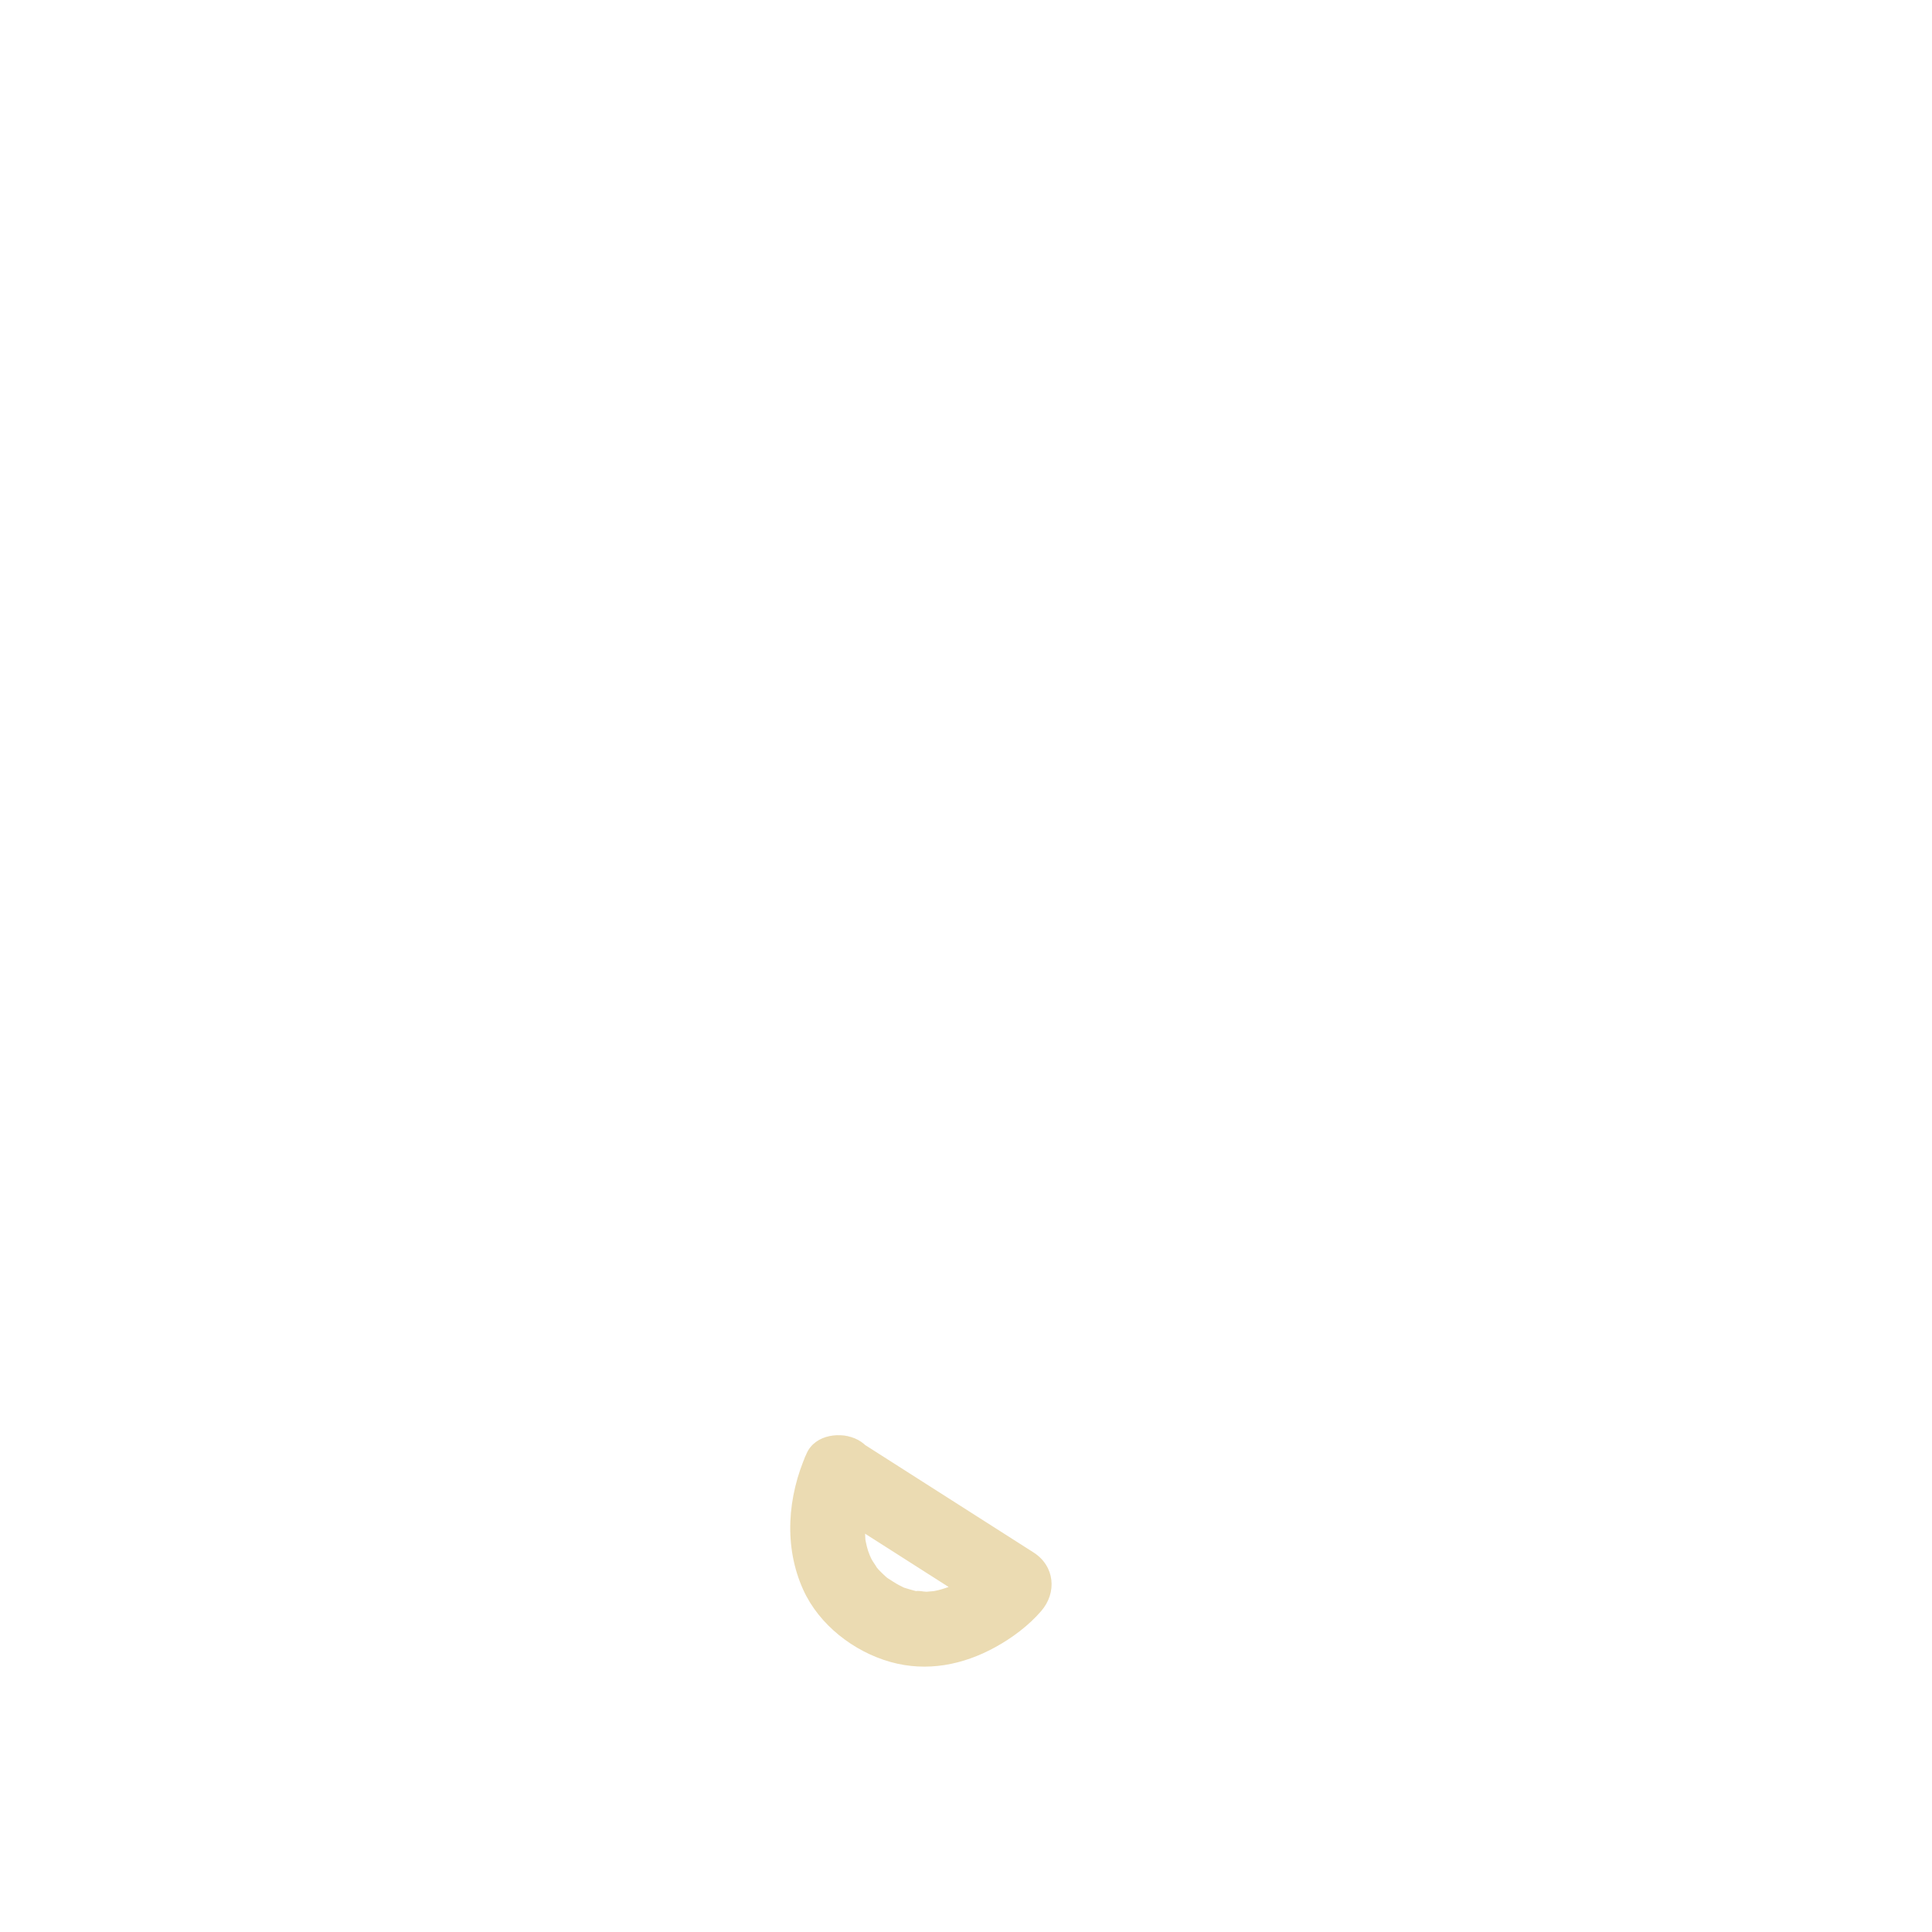
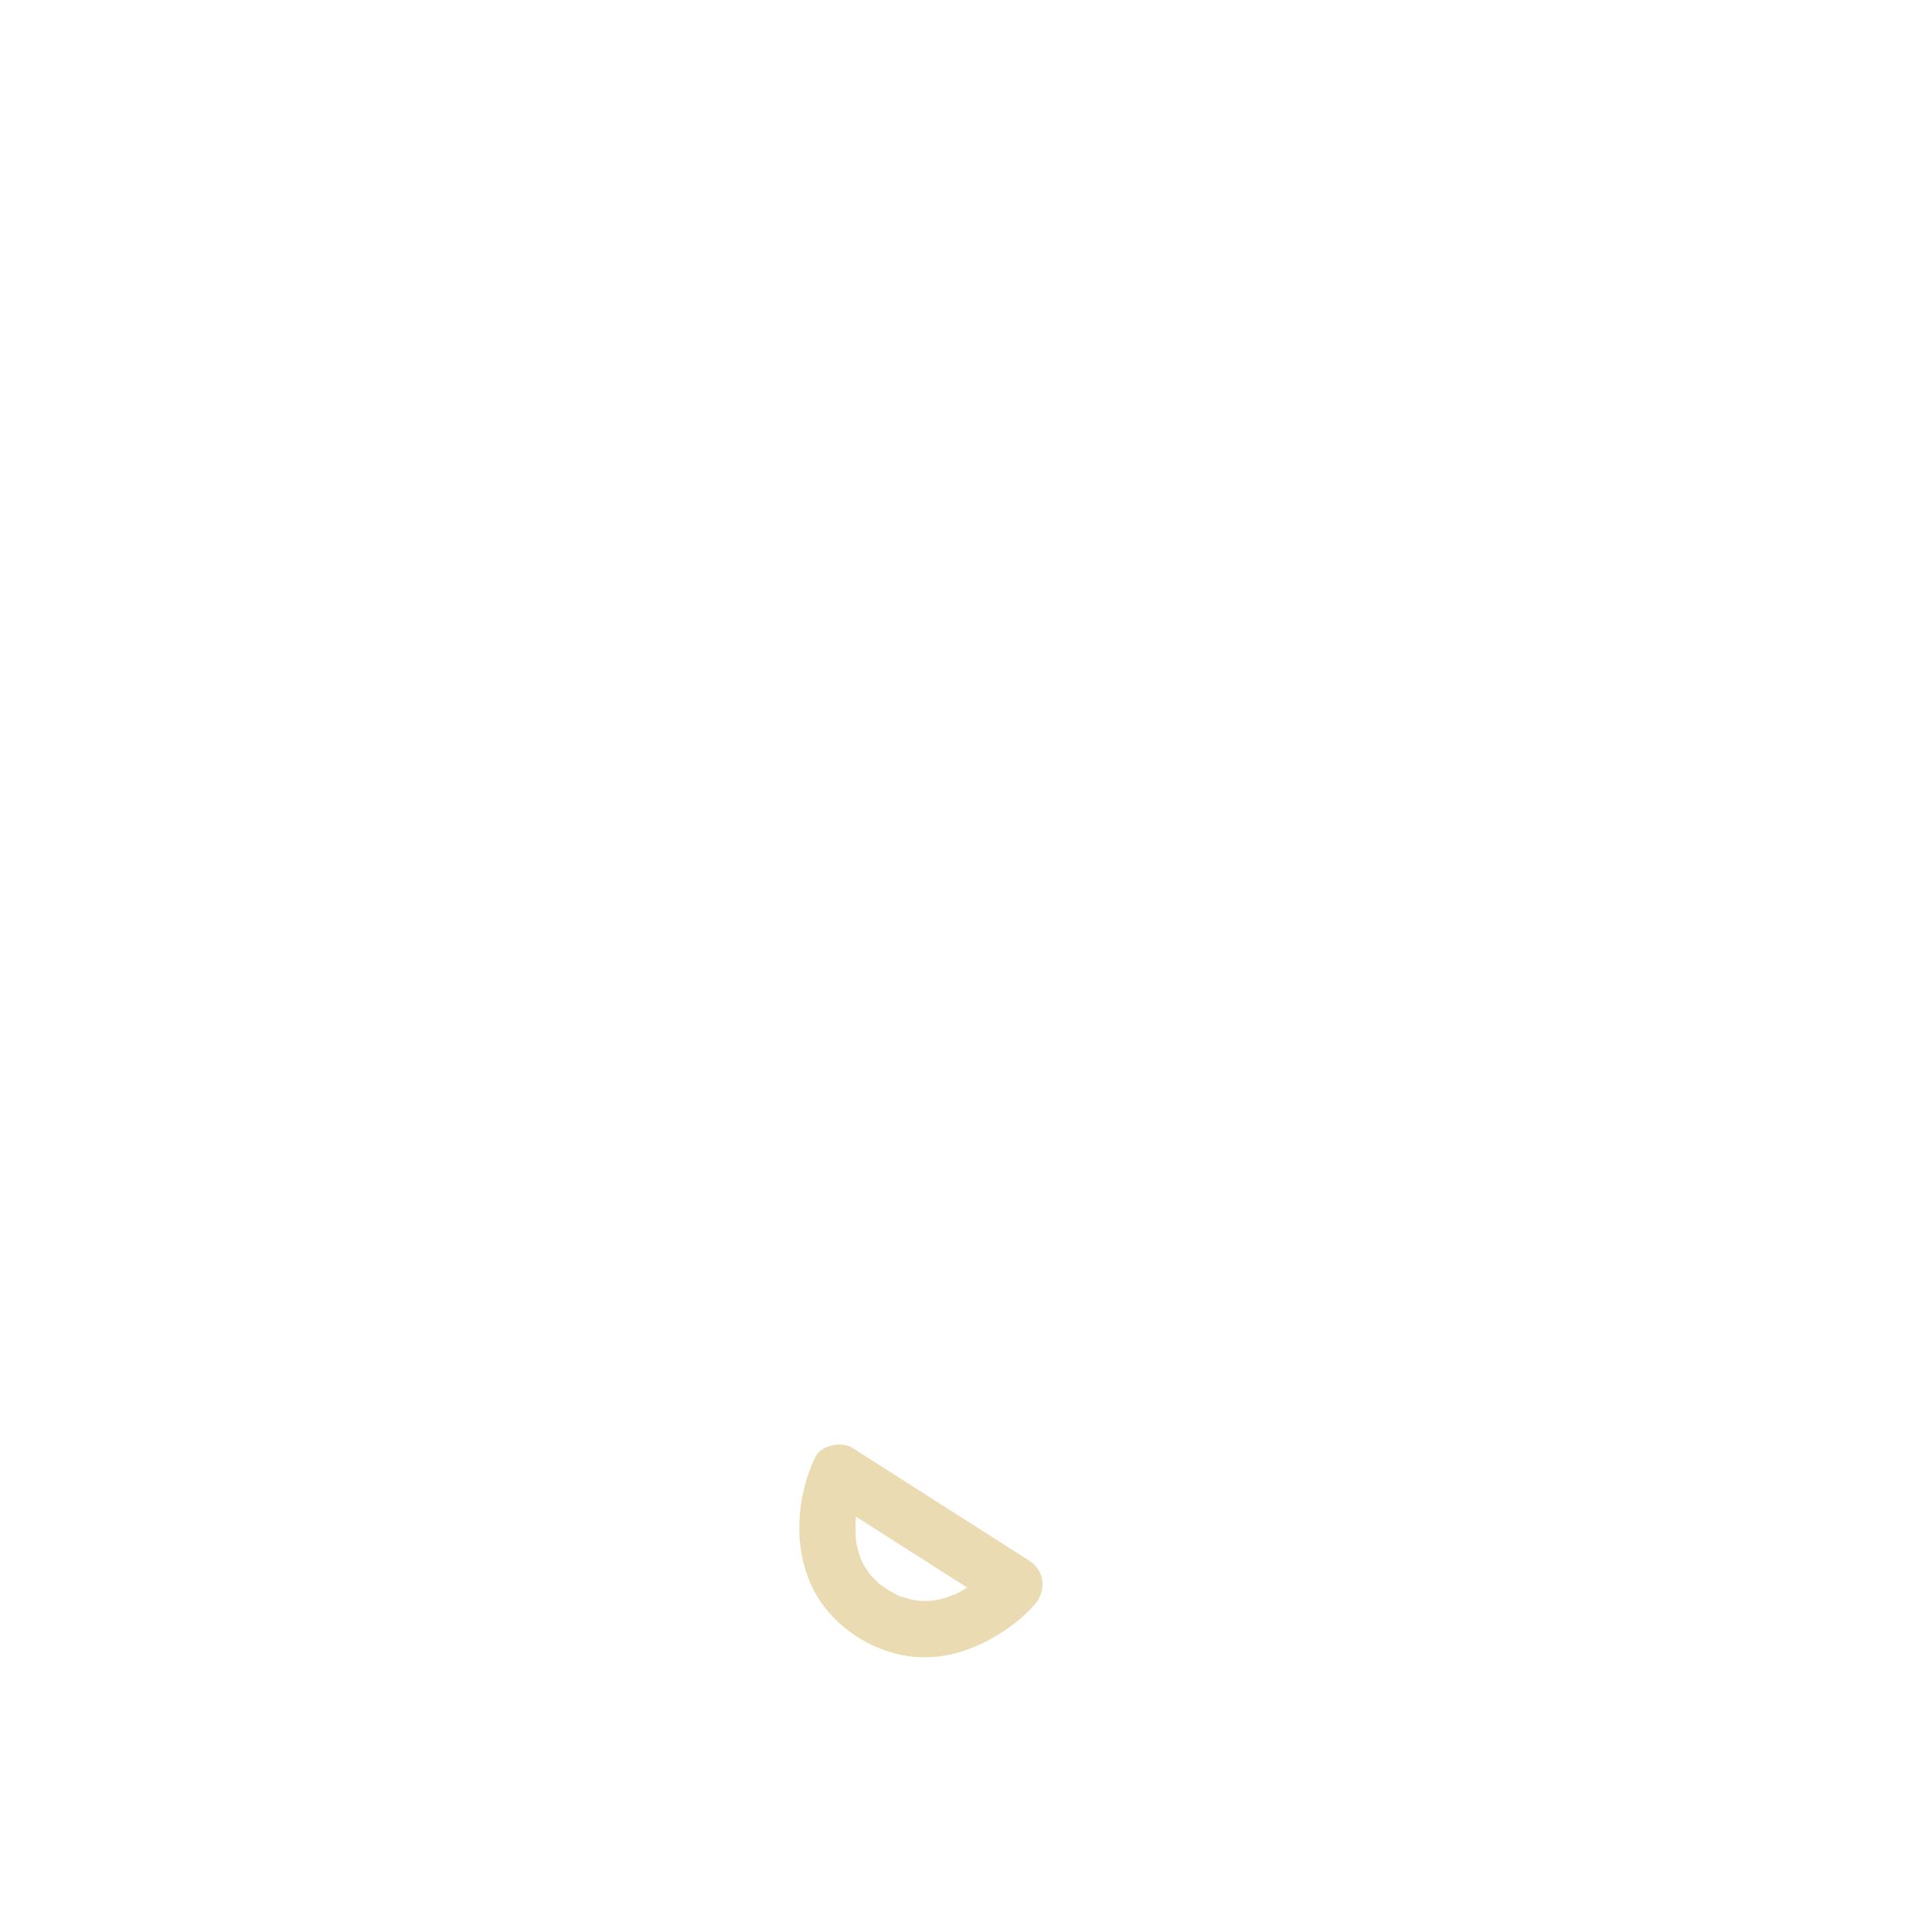
<svg xmlns="http://www.w3.org/2000/svg" width="128" height="128" viewBox="0 0 128 128" fill="none">
-   <path d="M54.328 99.706C57.729 101.877 61.14 104.049 64.541 106.22L65.969 107.133L65.463 103.236C65.315 103.404 65.156 103.563 64.997 103.712C64.819 103.88 64.63 104.039 64.442 104.197C64.036 104.544 64.829 103.93 64.561 104.118C64.412 104.217 64.273 104.326 64.125 104.425C63.847 104.614 63.56 104.782 63.262 104.941C63.103 105.03 62.905 105.09 62.756 105.189C62.776 105.179 63.361 104.961 62.994 105.09C62.865 105.13 62.746 105.179 62.618 105.219C62.449 105.278 62.27 105.328 62.102 105.368C61.983 105.397 61.289 105.516 61.755 105.447C62.221 105.377 61.497 105.447 61.378 105.457C61.18 105.457 60.823 105.358 60.644 105.427C60.694 105.407 61.269 105.546 60.852 105.447C60.753 105.427 60.644 105.407 60.545 105.377C60.307 105.318 60.079 105.239 59.841 105.169C59.524 105.07 60.267 105.377 59.96 105.219C59.831 105.149 59.692 105.09 59.563 105.02C59.296 104.882 59.048 104.703 58.79 104.544C58.463 104.336 58.889 104.634 58.899 104.634C58.879 104.634 58.651 104.416 58.651 104.425C58.502 104.287 58.354 104.148 58.215 103.999C58.136 103.91 58.056 103.801 57.977 103.721C57.759 103.503 58.245 104.148 58.106 103.88C57.997 103.682 57.848 103.493 57.739 103.295C57.6 103.037 57.521 102.551 57.679 103.226C57.64 103.057 57.56 102.898 57.511 102.74C57.451 102.561 57.412 102.373 57.372 102.194C57.352 102.095 57.332 101.996 57.312 101.887C57.233 101.48 57.352 102.422 57.342 102.125C57.332 101.788 57.293 101.461 57.303 101.123C57.303 100.955 57.312 100.786 57.332 100.618C57.332 100.489 57.422 99.824 57.352 100.36C57.283 100.895 57.372 100.261 57.402 100.142C57.431 99.993 57.461 99.844 57.501 99.686C57.56 99.428 57.63 99.18 57.709 98.932C57.769 98.763 57.828 98.595 57.888 98.416C58.046 97.97 57.65 98.962 57.729 98.783C58.255 97.603 58.106 96.066 56.837 95.392C55.756 94.817 54.011 95.015 53.445 96.284C52.166 99.15 51.918 102.462 53.217 105.328C54.268 107.648 56.559 109.423 58.988 110.107C61.418 110.792 63.817 110.296 65.93 109.136C67.04 108.531 68.141 107.708 68.974 106.746C70.045 105.516 69.886 103.751 68.468 102.849C65.067 100.677 61.656 98.506 58.255 96.334L56.827 95.422C55.736 94.728 54.04 95.154 53.435 96.314C52.791 97.544 53.158 98.962 54.328 99.706Z" fill="#EBDBB2" />
+   <path d="M54.639 99.16C58.042 101.333 61.455 103.506 64.859 105.679L66.288 106.592L65.911 103.675C65.762 103.844 65.603 104.002 65.444 104.151C65.266 104.32 65.077 104.479 64.888 104.638C64.551 104.925 65.097 104.499 64.879 104.647C64.73 104.747 64.591 104.856 64.442 104.955C64.164 105.144 63.876 105.312 63.579 105.471C63.41 105.56 63.241 105.64 63.073 105.719C63.499 105.511 62.944 105.759 62.785 105.808C62.616 105.868 62.438 105.918 62.269 105.957C62.18 105.977 62.09 105.997 62.001 106.017C61.971 106.017 61.525 106.096 61.842 106.047C62.16 105.997 61.694 106.047 61.674 106.056C61.574 106.056 61.485 106.066 61.386 106.066C61.138 106.066 60.9 106.056 60.652 106.037C61.068 106.066 60.542 106.007 60.384 105.977C60.146 105.918 59.917 105.848 59.679 105.769C59.401 105.679 59.917 105.888 59.65 105.769C59.511 105.709 59.382 105.64 59.253 105.57C58.985 105.431 58.737 105.263 58.479 105.094C58.419 105.054 58.201 104.876 58.459 105.094C58.379 105.025 58.29 104.955 58.211 104.886C58.062 104.747 57.913 104.608 57.774 104.459C57.695 104.37 57.615 104.26 57.536 104.181C57.357 104.012 57.675 104.439 57.566 104.221C57.467 104.022 57.308 103.834 57.199 103.635C57.129 103.506 56.921 102.951 57.08 103.417C57.02 103.258 56.961 103.1 56.911 102.931C56.851 102.752 56.812 102.564 56.772 102.385C56.752 102.286 56.732 102.187 56.712 102.078C56.643 101.74 56.712 102.385 56.712 102.147C56.712 101.81 56.663 101.482 56.673 101.145C56.673 100.976 56.683 100.807 56.703 100.639C56.703 100.55 56.772 99.944 56.732 100.301C56.693 100.659 56.772 100.093 56.792 100.004C56.822 99.855 56.851 99.706 56.891 99.547C56.951 99.289 57.02 99.041 57.099 98.793C57.159 98.624 57.218 98.456 57.278 98.277C57.417 97.89 57.119 98.635 57.179 98.505C57.576 97.622 57.467 96.462 56.514 95.955C55.7 95.529 54.391 95.678 53.964 96.62C52.783 99.24 52.545 102.365 53.746 105.015C54.728 107.198 56.861 108.865 59.153 109.509C61.446 110.154 63.648 109.678 65.623 108.597C66.684 108.011 67.746 107.227 68.55 106.305C69.354 105.382 69.234 104.062 68.173 103.387C64.769 101.214 61.356 99.041 57.953 96.868L56.524 95.955C55.7 95.43 54.44 95.757 53.974 96.62C53.488 97.543 53.766 98.605 54.639 99.17V99.16Z" fill="#EBDBB2" />
</svg>
